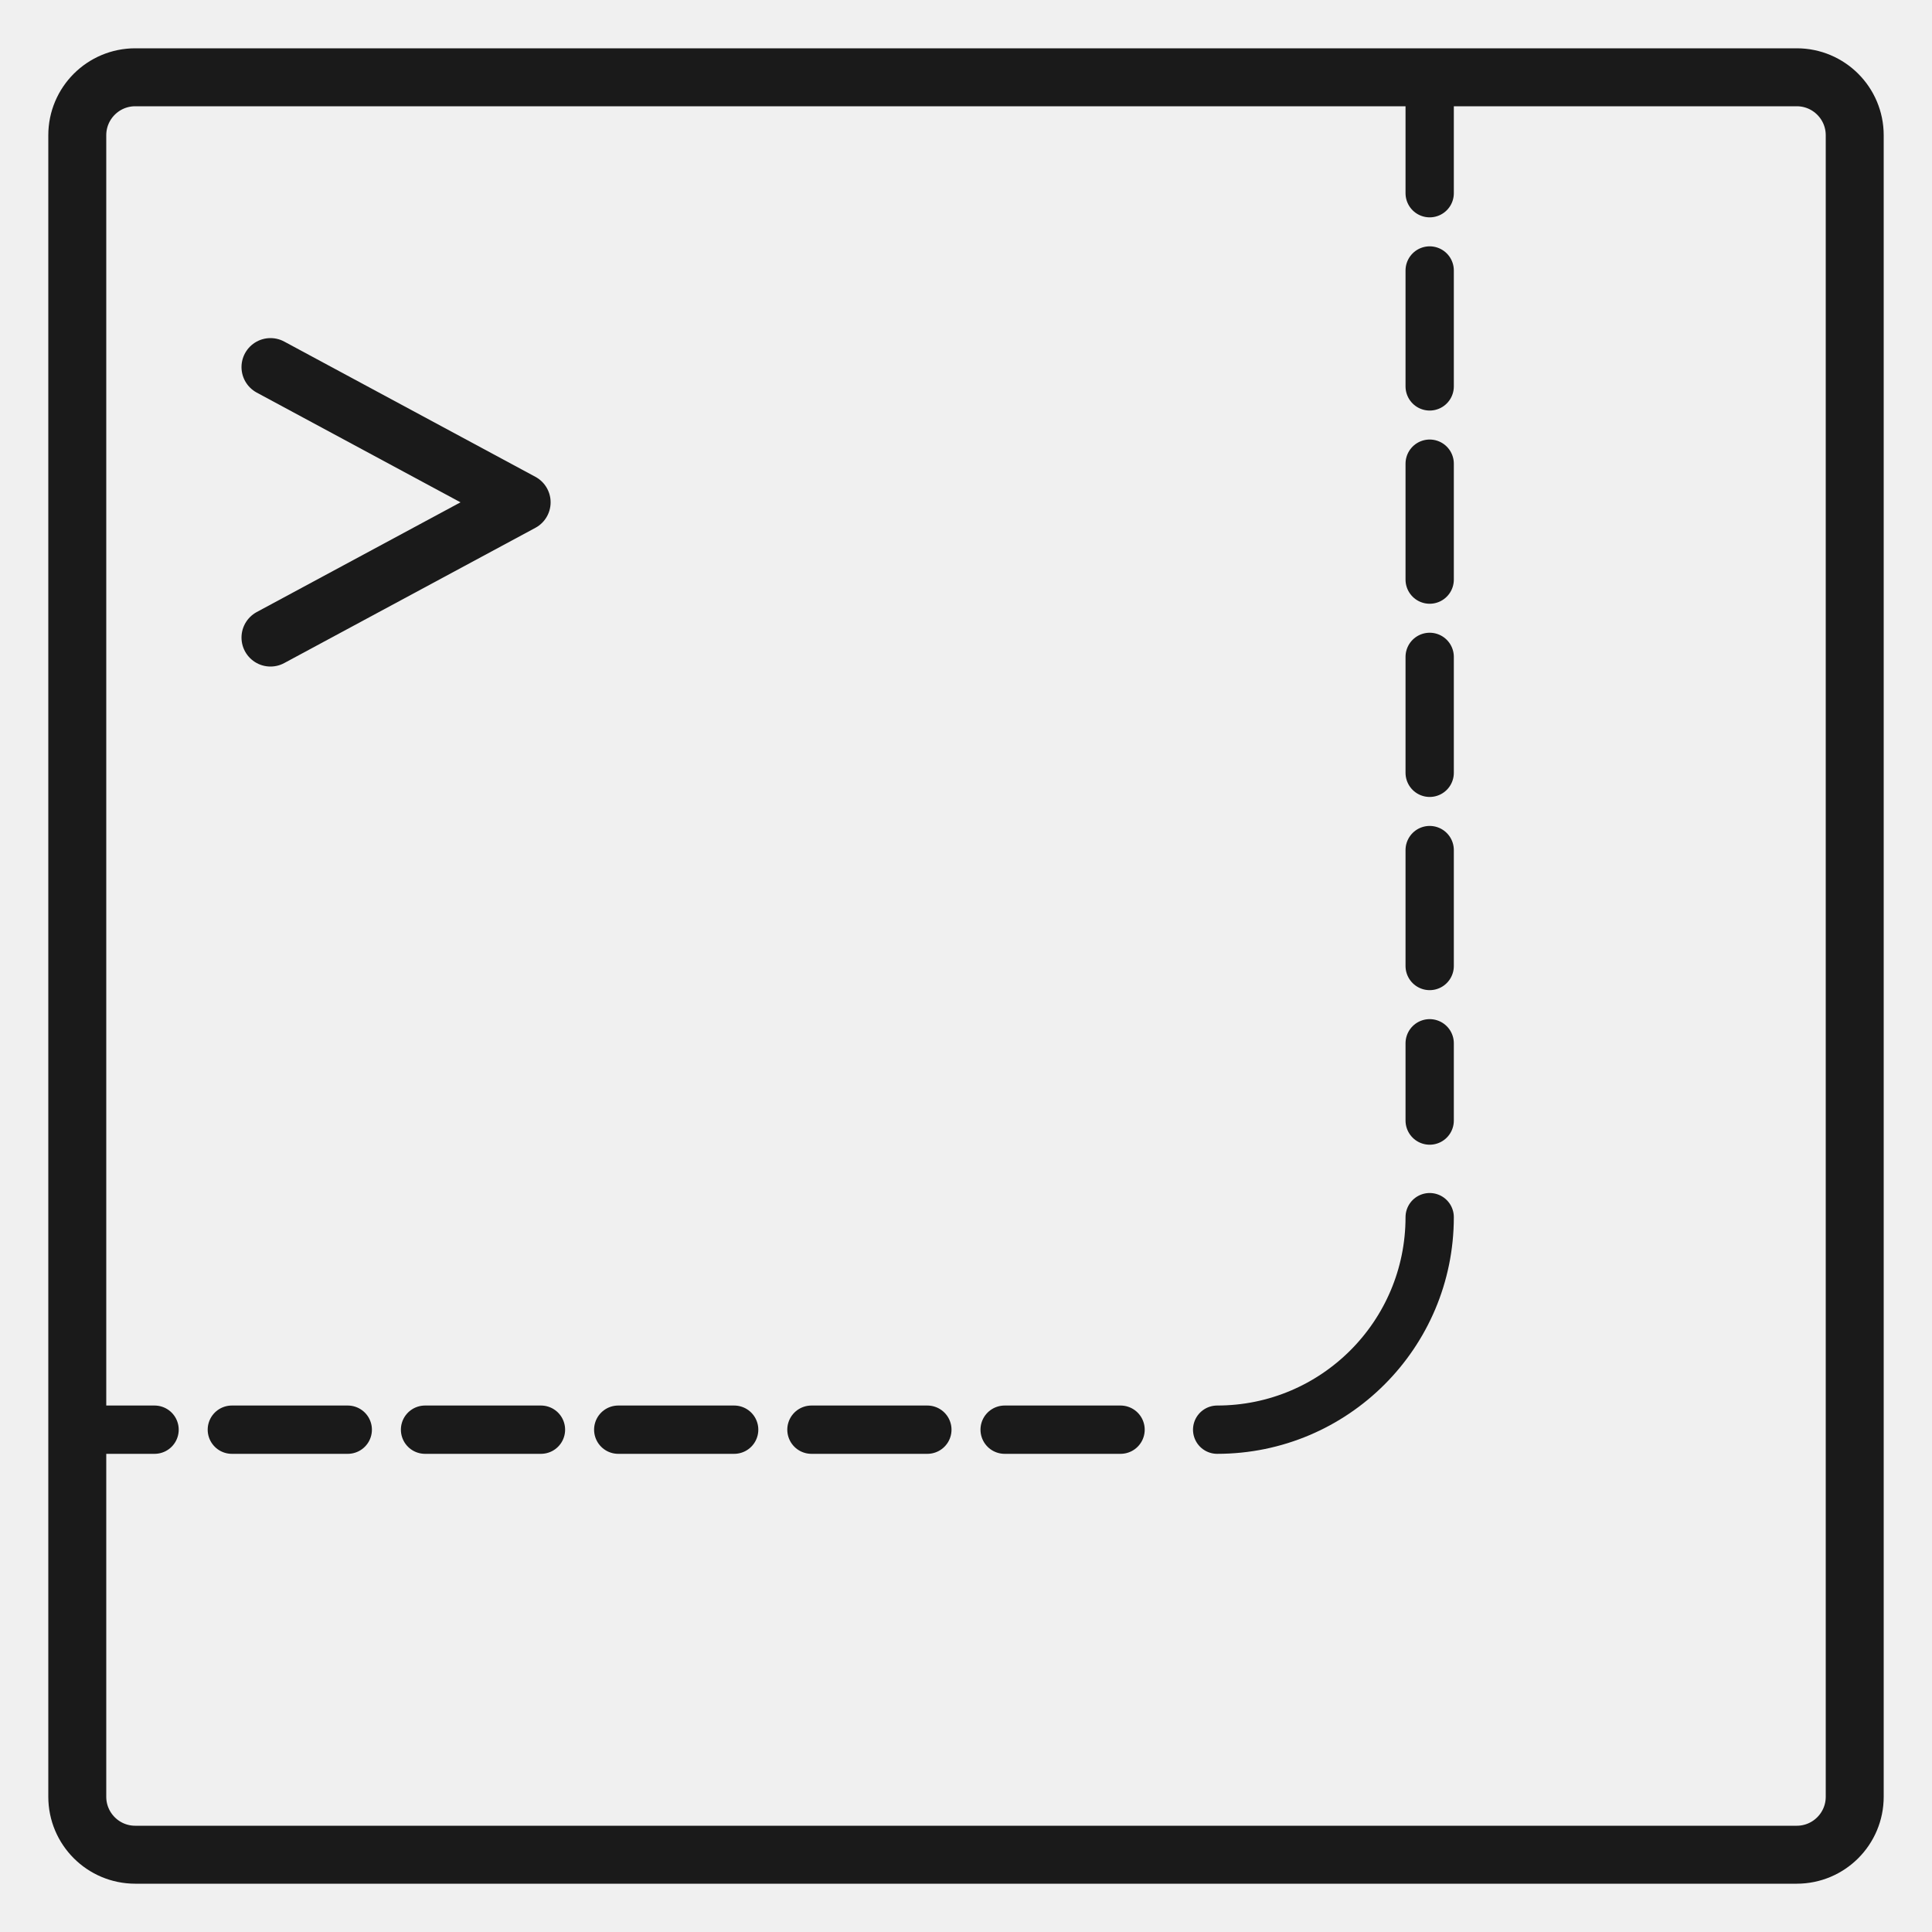
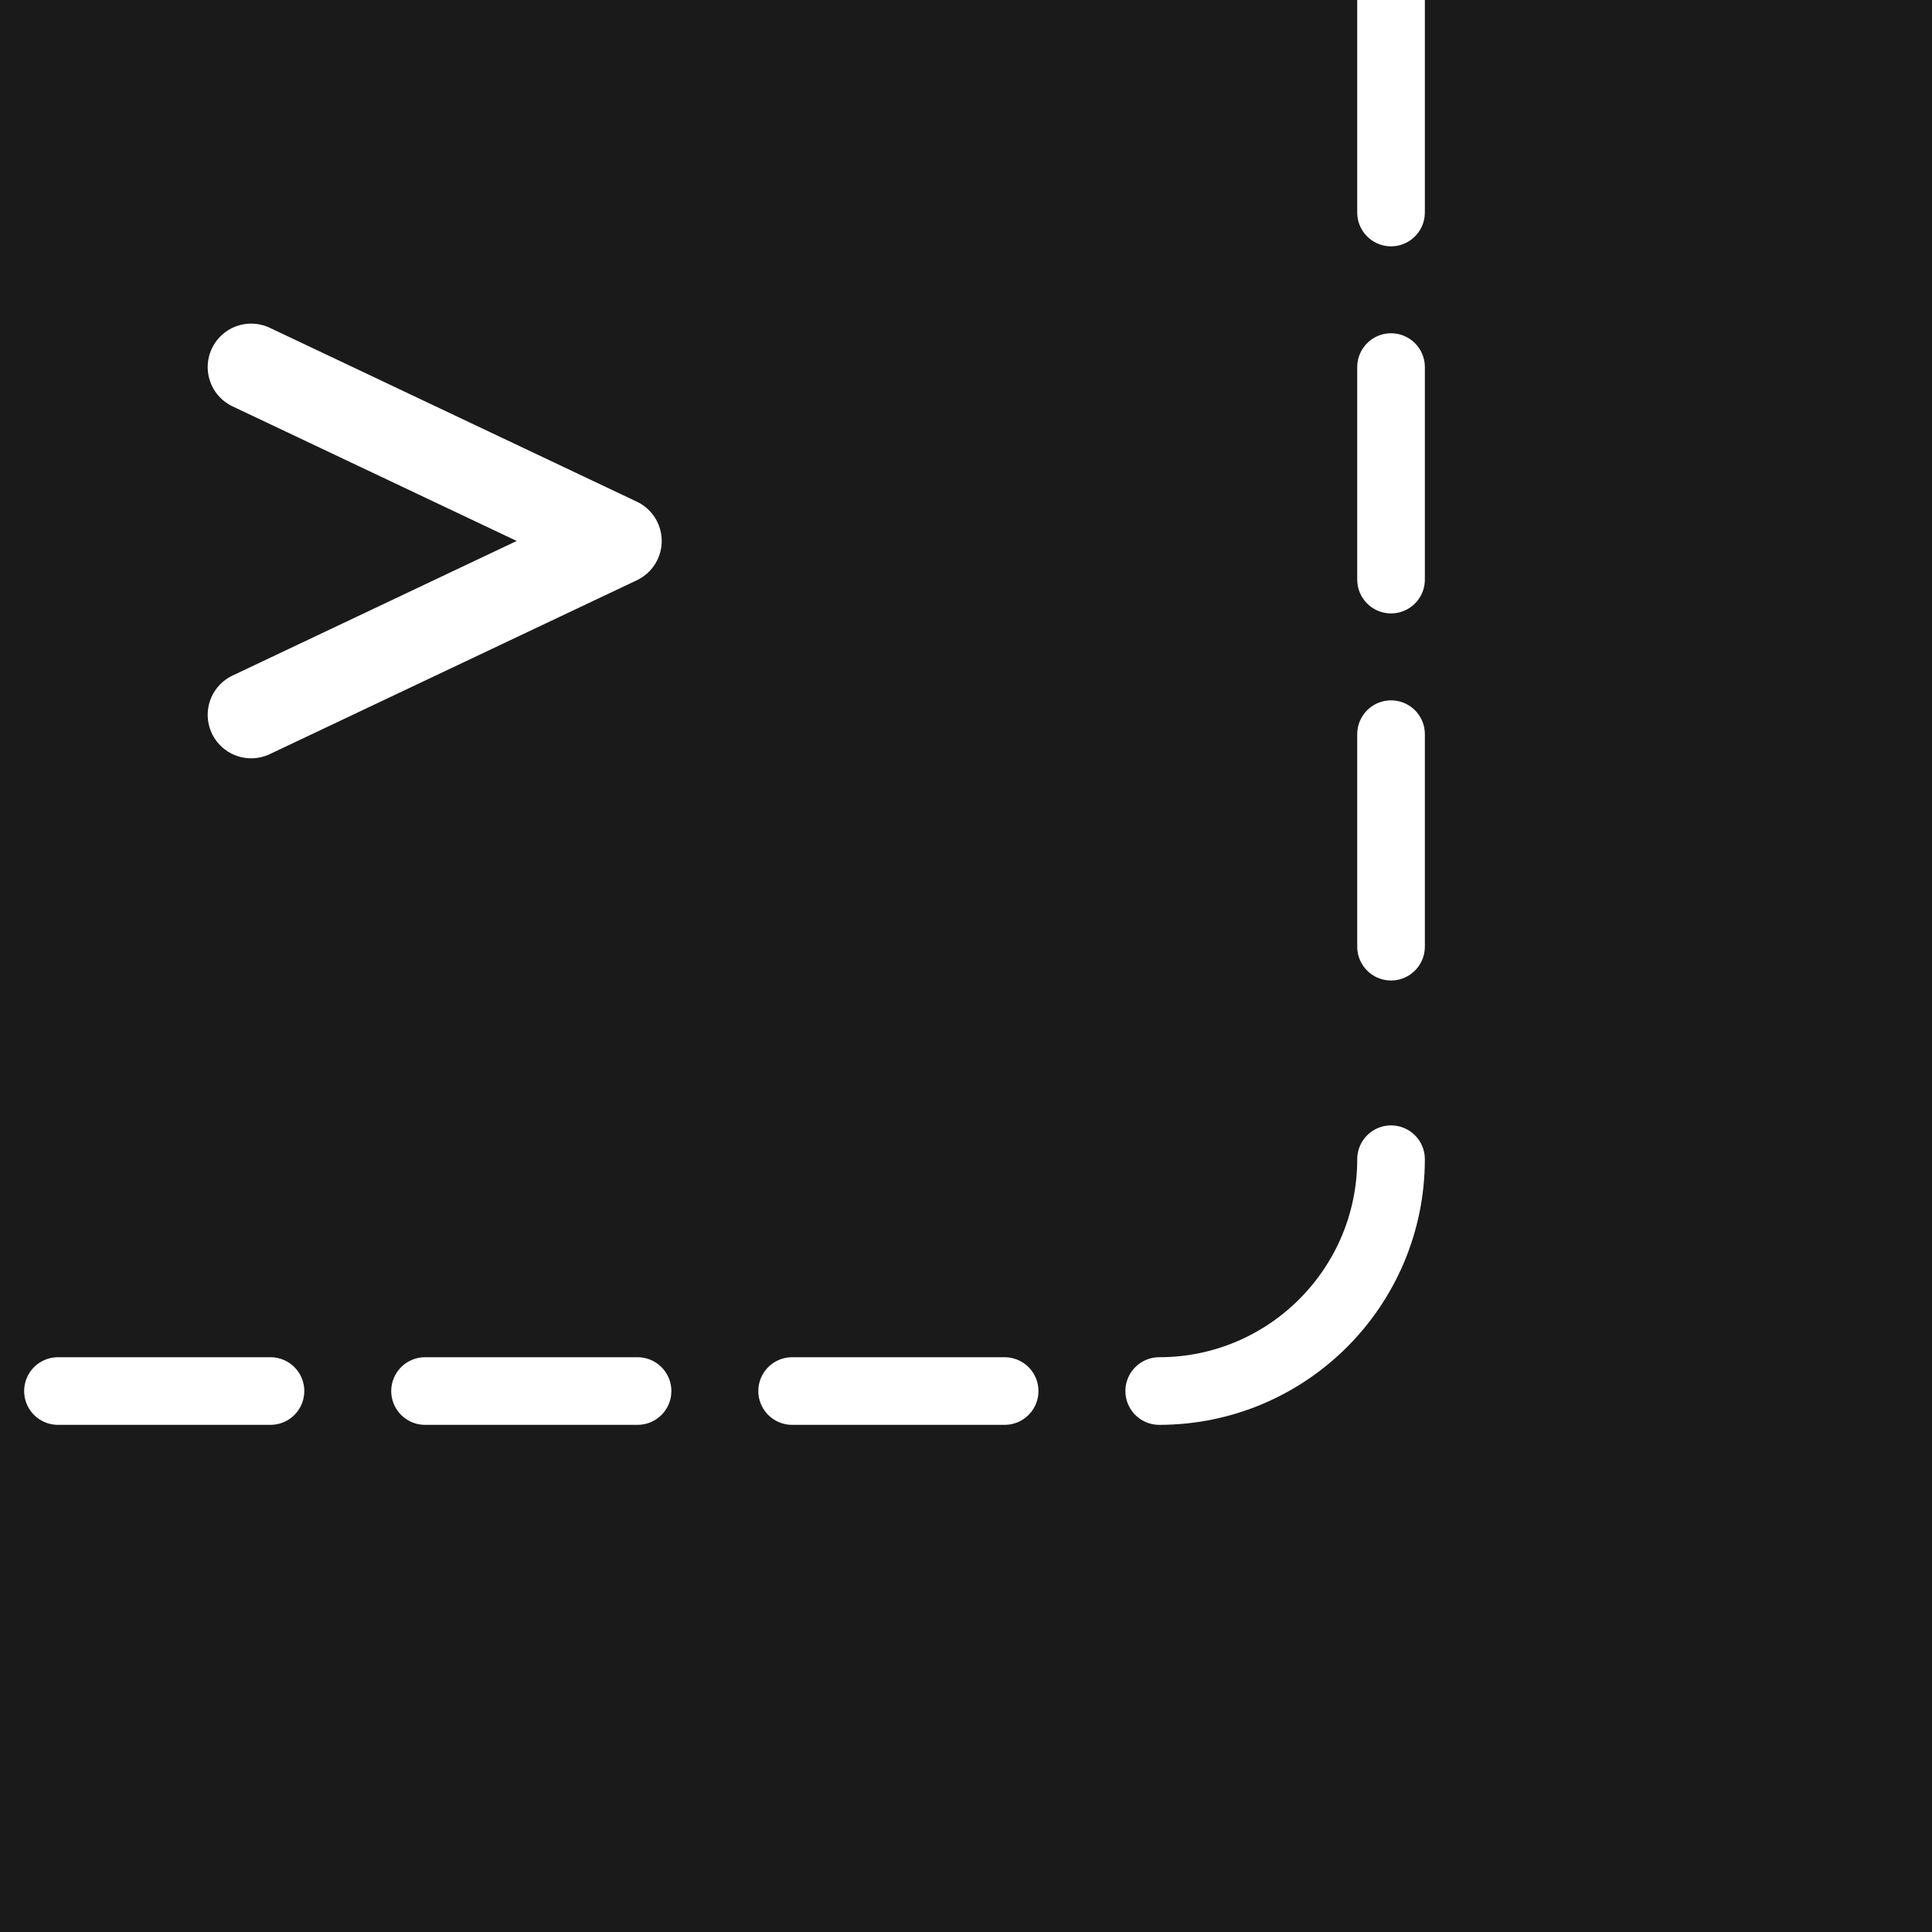
<svg xmlns="http://www.w3.org/2000/svg" viewBox="0 0 100 100" fill="none">
-   <rect x="4" y="4" width="92" height="92" stroke="#1a1a1a" stroke-width="3" rx="3" />
-   <line x1="74" y1="4" x2="74" y2="58" stroke="#1a1a1a" stroke-width="2.5" stroke-dasharray="6 4" stroke-linecap="round" />
-   <path d="M 74 63 A 11 11 0 0 1 63 74" stroke="#1a1a1a" stroke-width="2.5" stroke-linecap="round" />
-   <line x1="58" y1="74" x2="4" y2="74" stroke="#1a1a1a" stroke-width="2.5" stroke-dasharray="6 4" stroke-linecap="round" />
-   <path d="M 14 19 L 27 26 L 14 33" stroke="#1a1a1a" stroke-width="3" stroke-linecap="round" stroke-linejoin="round" />
+   <rect x="0" y="0" width="100" height="100" fill="#1a1a1a" />
+   <line x1="72" y1="0" x2="72" y2="52" stroke="white" stroke-width="3.5" stroke-dasharray="11 8" stroke-linecap="round" />
+   <path d="M 72 60 A 12 12 0 0 1 60 72" stroke="white" stroke-width="3.5" stroke-linecap="round" />
+   <line x1="52" y1="72" x2="0" y2="72" stroke="white" stroke-width="3.5" stroke-dasharray="11 8" stroke-linecap="round" />
+   <path d="M 13 19 L 32 28 L 13 37" stroke="white" stroke-width="4.5" stroke-linecap="round" stroke-linejoin="round" />
</svg>
